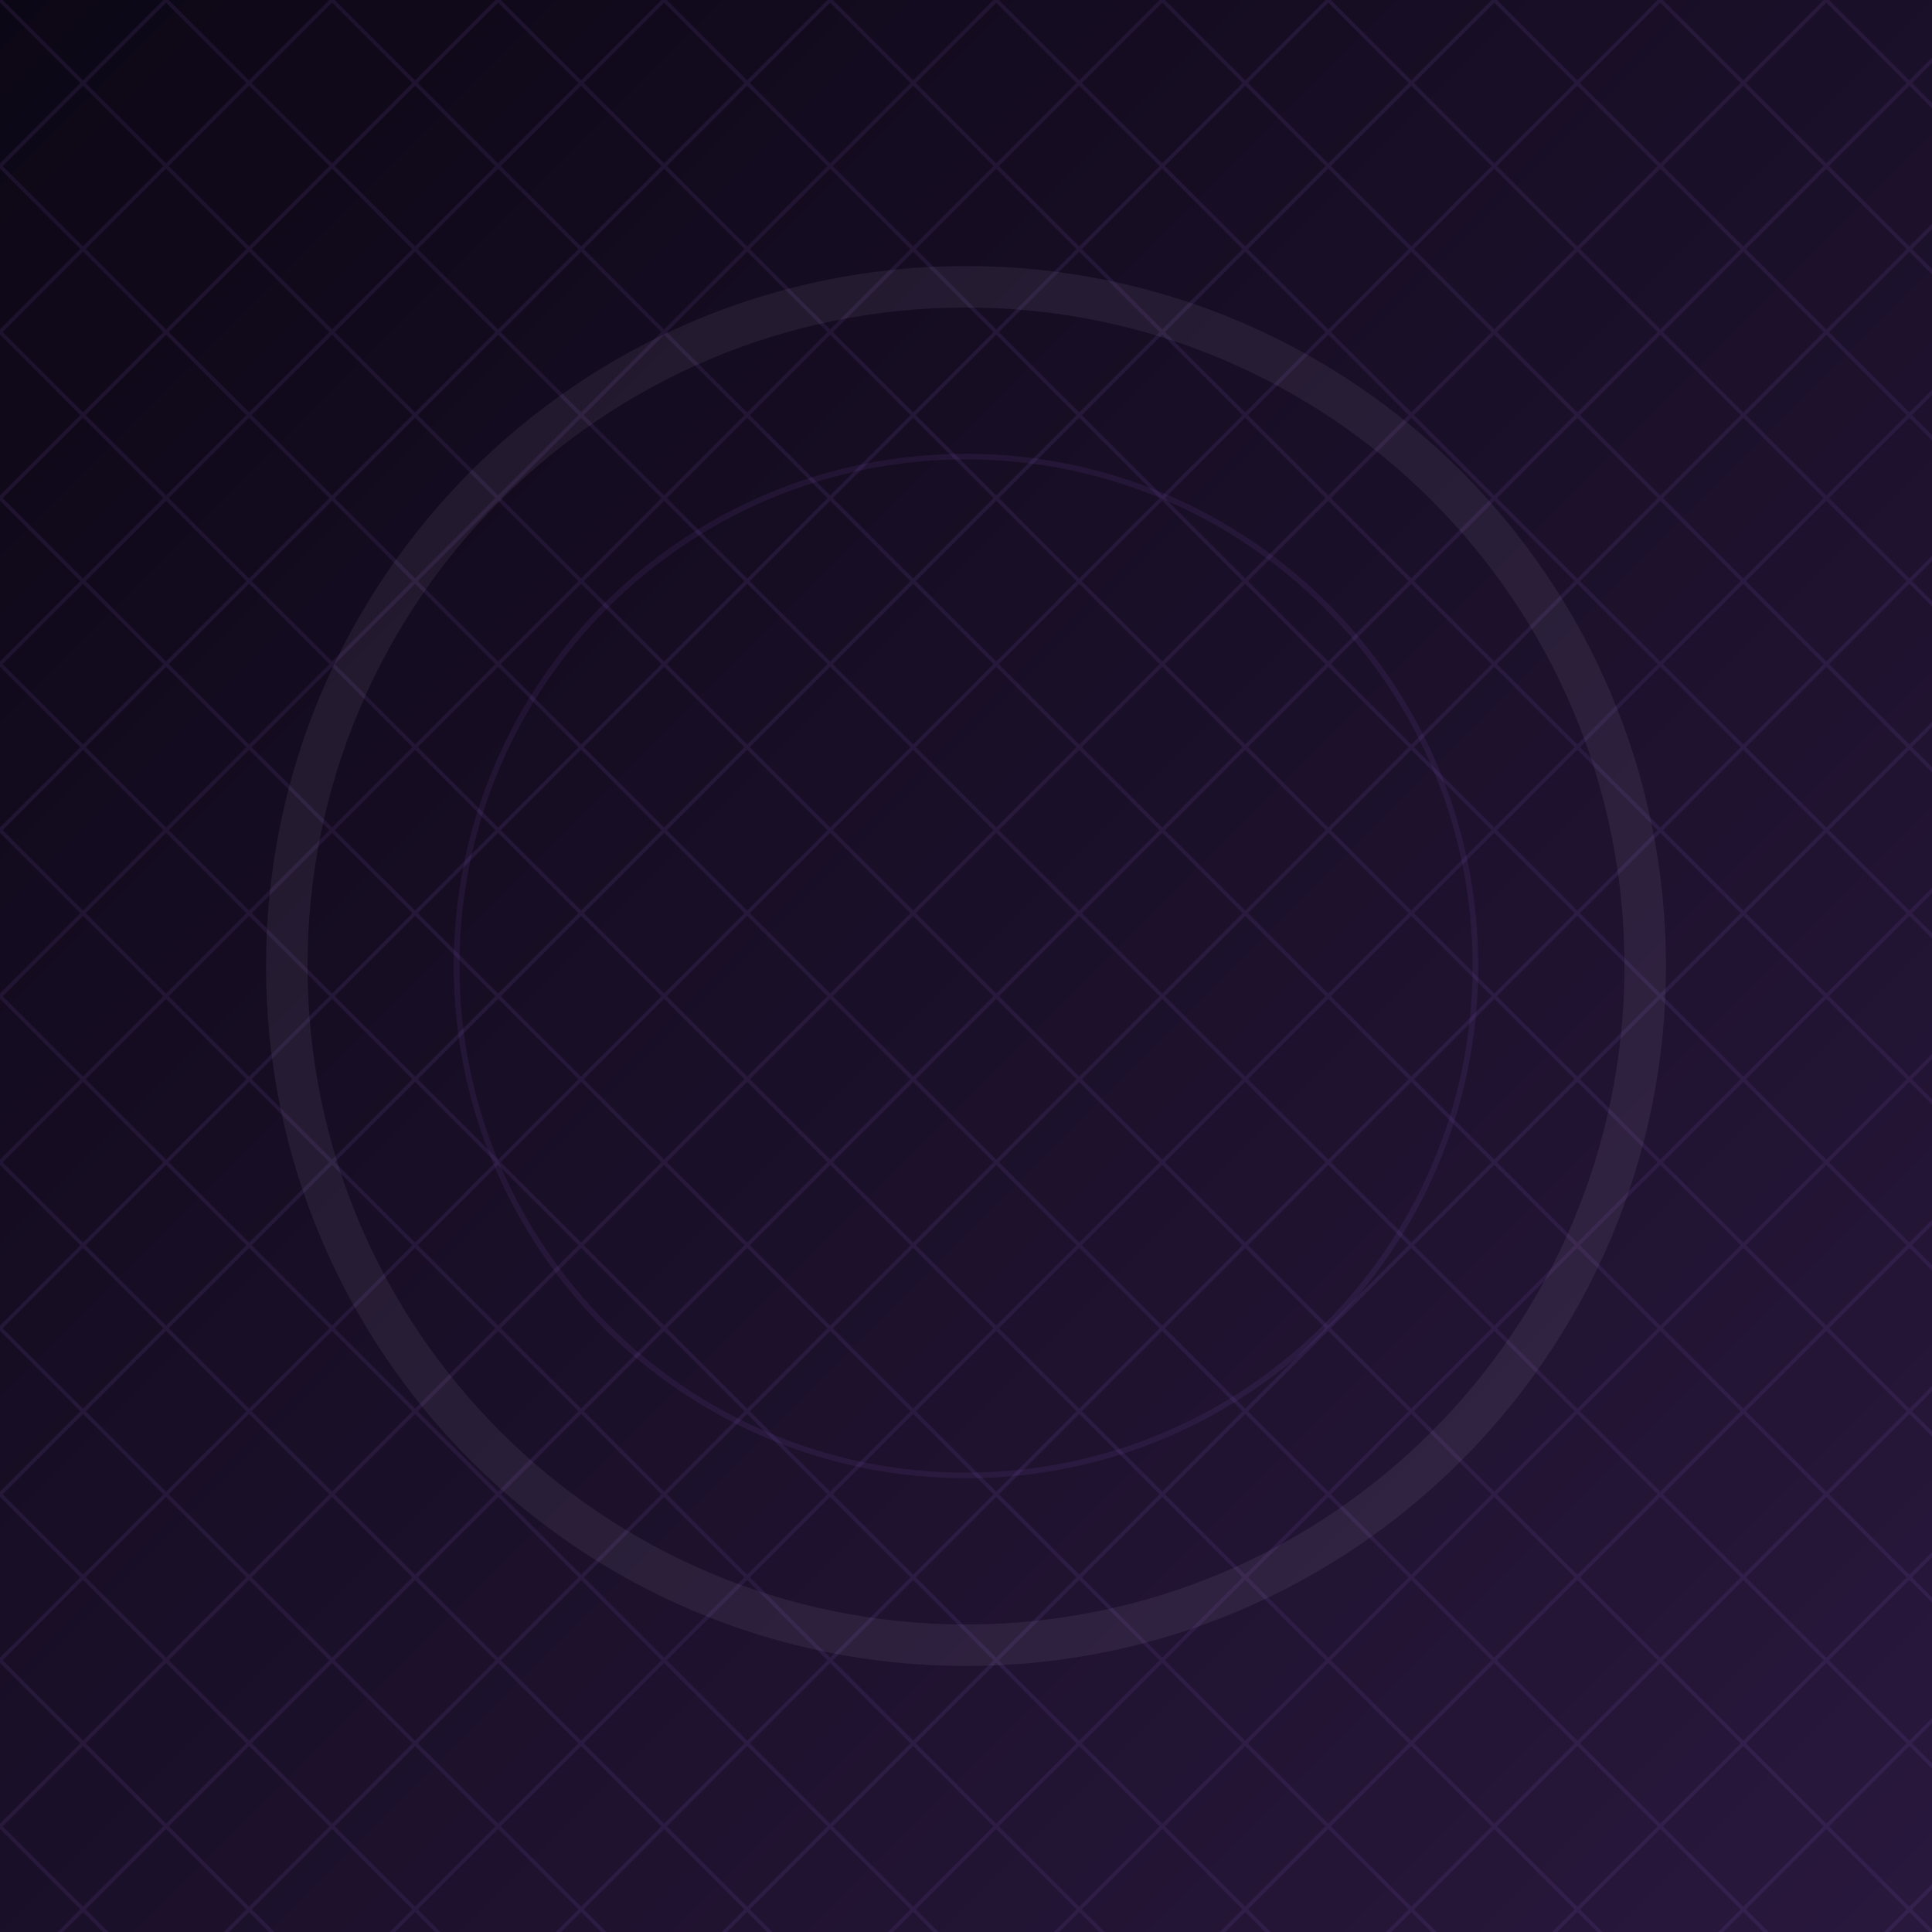
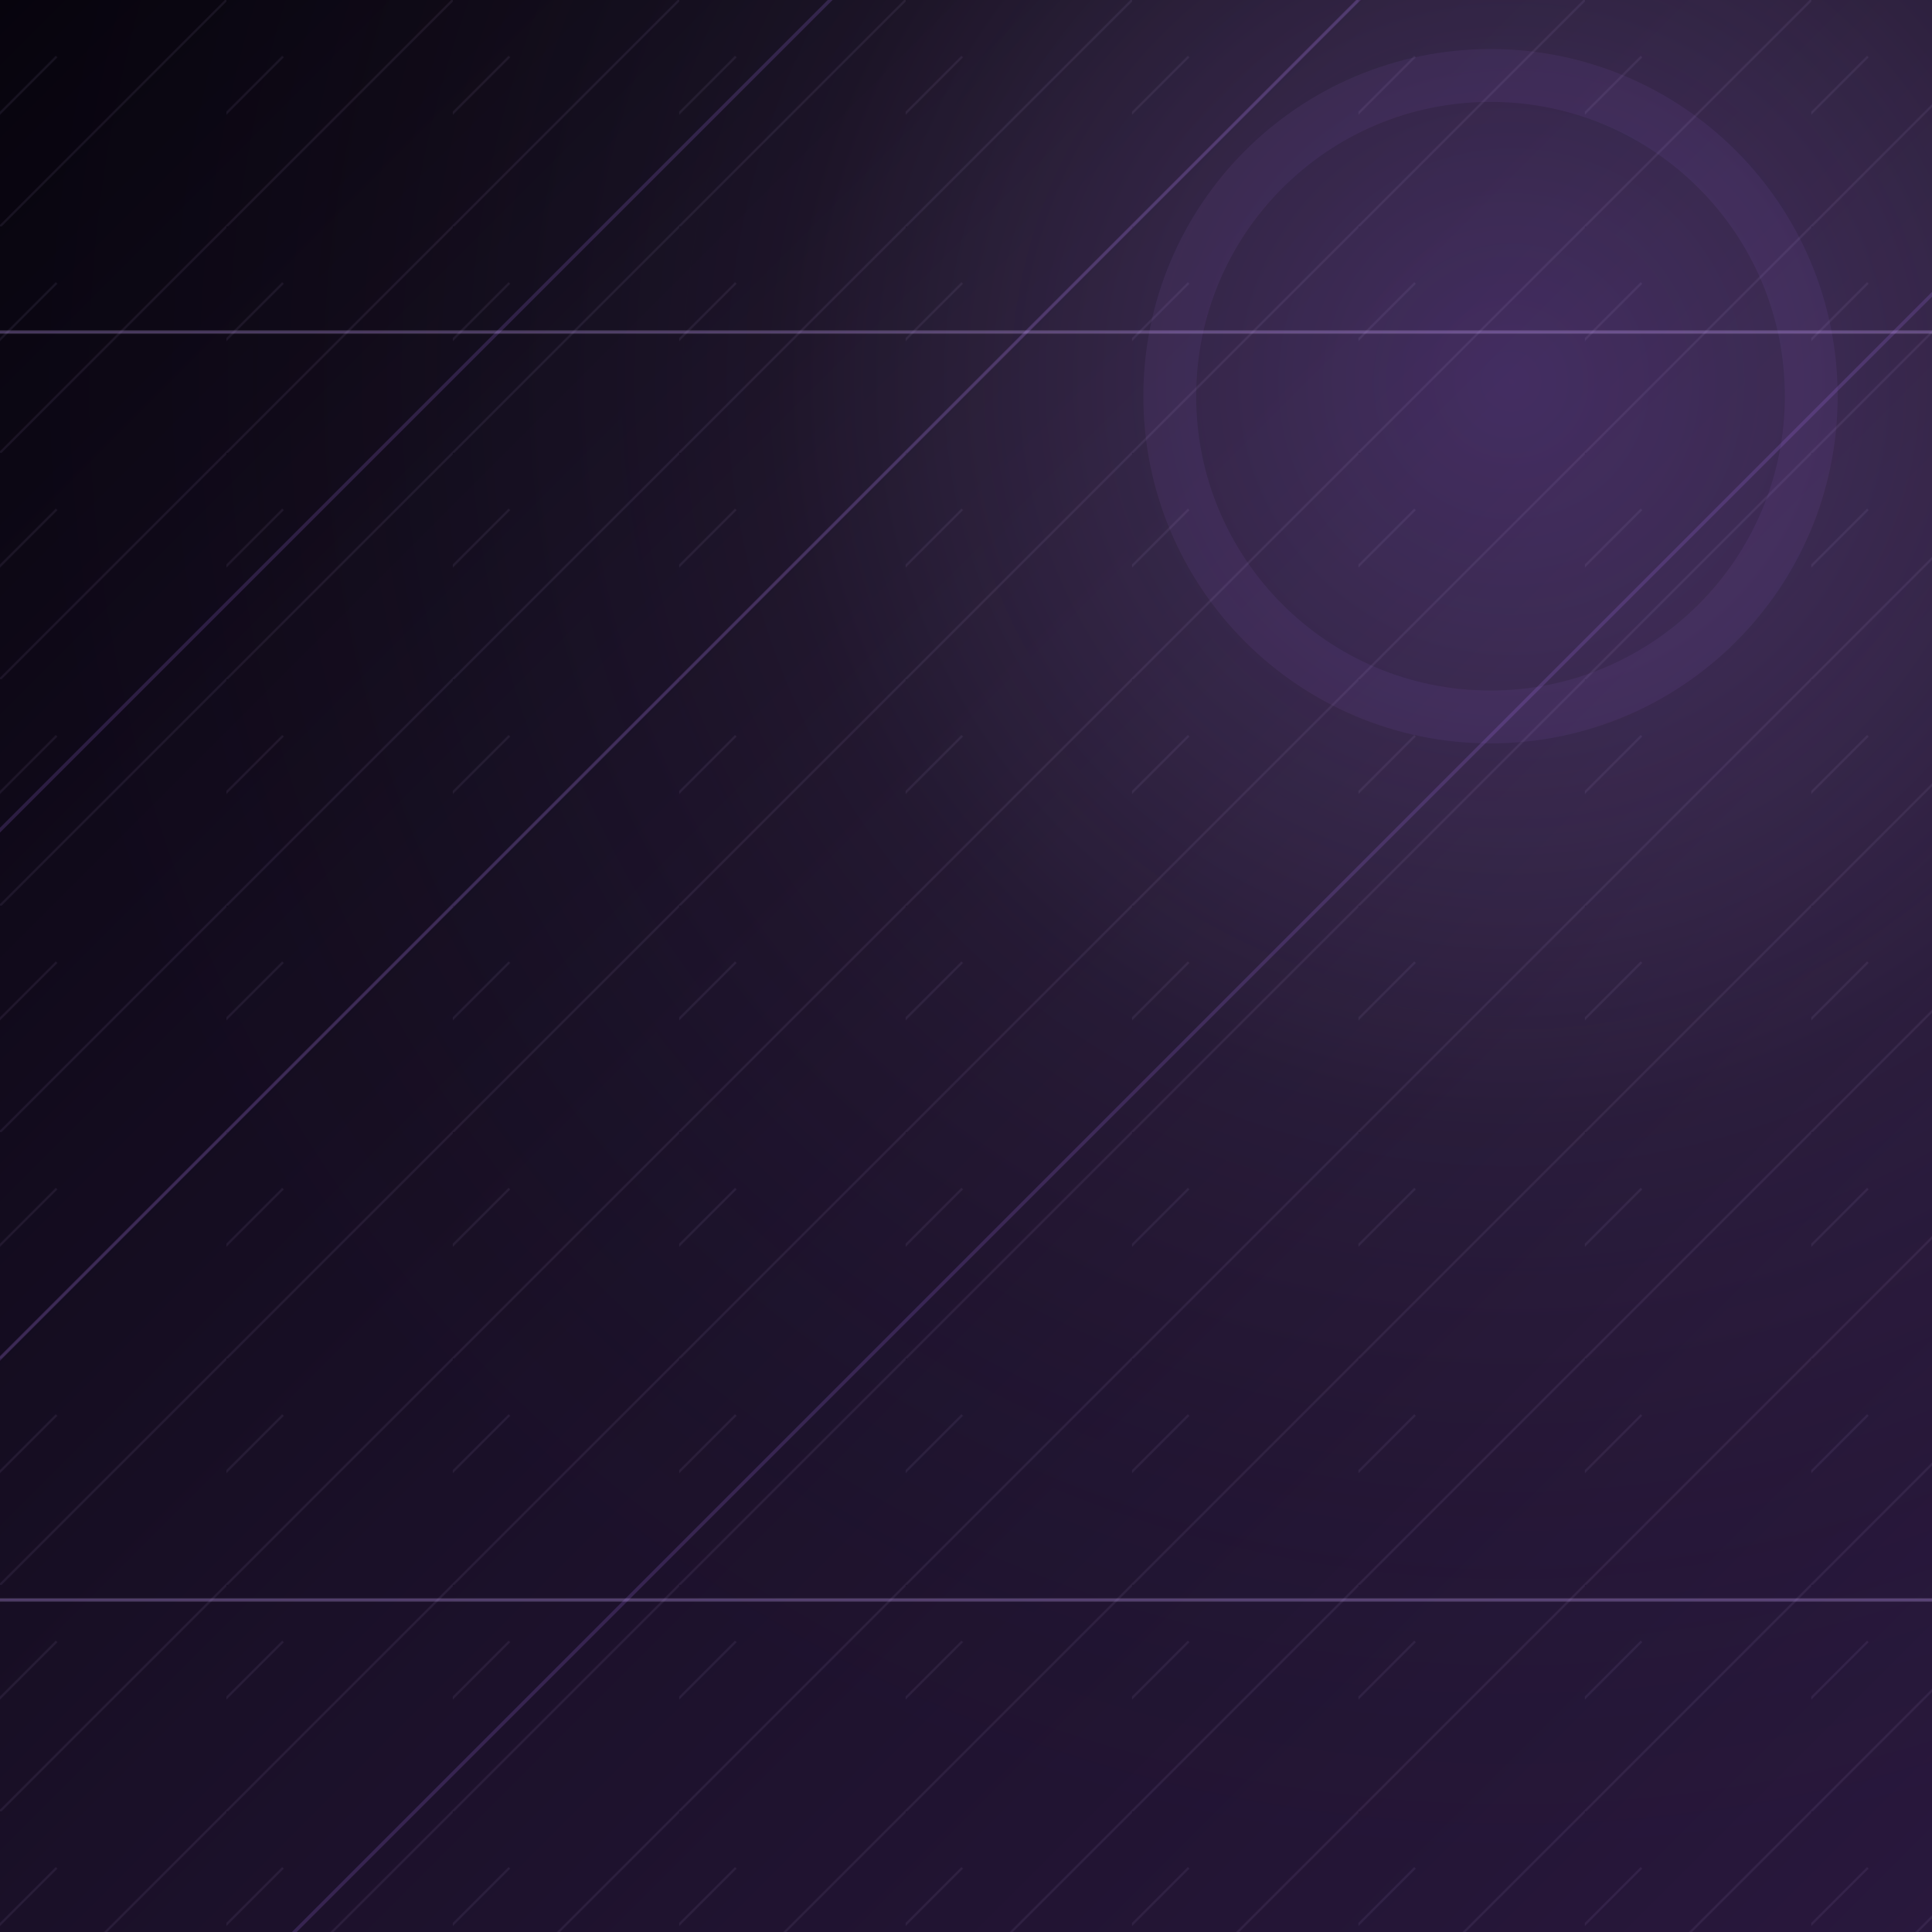
<svg xmlns="http://www.w3.org/2000/svg" width="1024" height="1024" viewBox="0 0 1024 1024">
  <defs>
-     <linearGradient id="g" x2="1" y2="1">
-       <stop stop-color="#0C0715" />
+     <linearGradient id="ultra" x1="0" y1="0" x2="1" y2="1">
+       <stop stop-color="#07040D" />
+       <stop offset=".5" stop-color="#1A1028" />
      <stop offset="1" stop-color="#29183D" />
    </linearGradient>
-     <pattern id="p" width="88" height="88" patternUnits="userSpaceOnUse">
-       <path d="M0 0L88 88M88 0L0 88" stroke="#B47CFF" stroke-opacity=".09" stroke-width="2" />
+     <radialGradient id="violetBeam" cx=".78" cy=".2" r=".82">
+       <stop stop-color="#B47CFF" stop-opacity=".27" />
+       <stop offset=".46" stop-color="#E1C2FF" stop-opacity=".055" />
+       <stop offset="1" stop-color="#0C0715" stop-opacity="0" />
+     </radialGradient>
+     <pattern id="laser" width="120" height="120" patternUnits="userSpaceOnUse">
+       <path d="M0 120L120 0M-30 90L30 30M90 150L150 90" stroke="#E1C2FF" stroke-opacity=".075" stroke-width="1.2" />
    </pattern>
  </defs>
-   <rect width="1024" height="1024" fill="url(#g)" />
-   <rect width="1024" height="1024" fill="url(#p)" />
-   <circle cx="512" cy="512" r="360" fill="none" stroke="#E6D6F5" stroke-opacity=".07" stroke-width="22" />
-   <circle cx="512" cy="512" r="270" fill="none" stroke="#B47CFF" stroke-opacity=".08" stroke-width="3" />
+   <rect width="1024" height="1024" fill="url(#ultra)" />
+   <rect width="1024" height="1024" fill="url(#violetBeam)" />
+   <rect width="1024" height="1024" fill="url(#laser)" />
+   <g fill="none" stroke="#B47CFF" stroke-opacity=".18">
+     <path d="M-80 800L800 -80M80 1100L1100 80M-80 520L520 -80" stroke-width="1.8" />
+     <path d="M0 176H1024M0 848H1024" stroke-opacity=".18" />
+   </g>
+   <path d="M0 176H1024M0 848H1024" stroke="#E1C2FF" stroke-opacity=".18" stroke-width="2" />
+   <circle cx="790" cy="210" r="170" fill="none" stroke="#B47CFF" stroke-opacity=".07" stroke-width="28" />
</svg>
